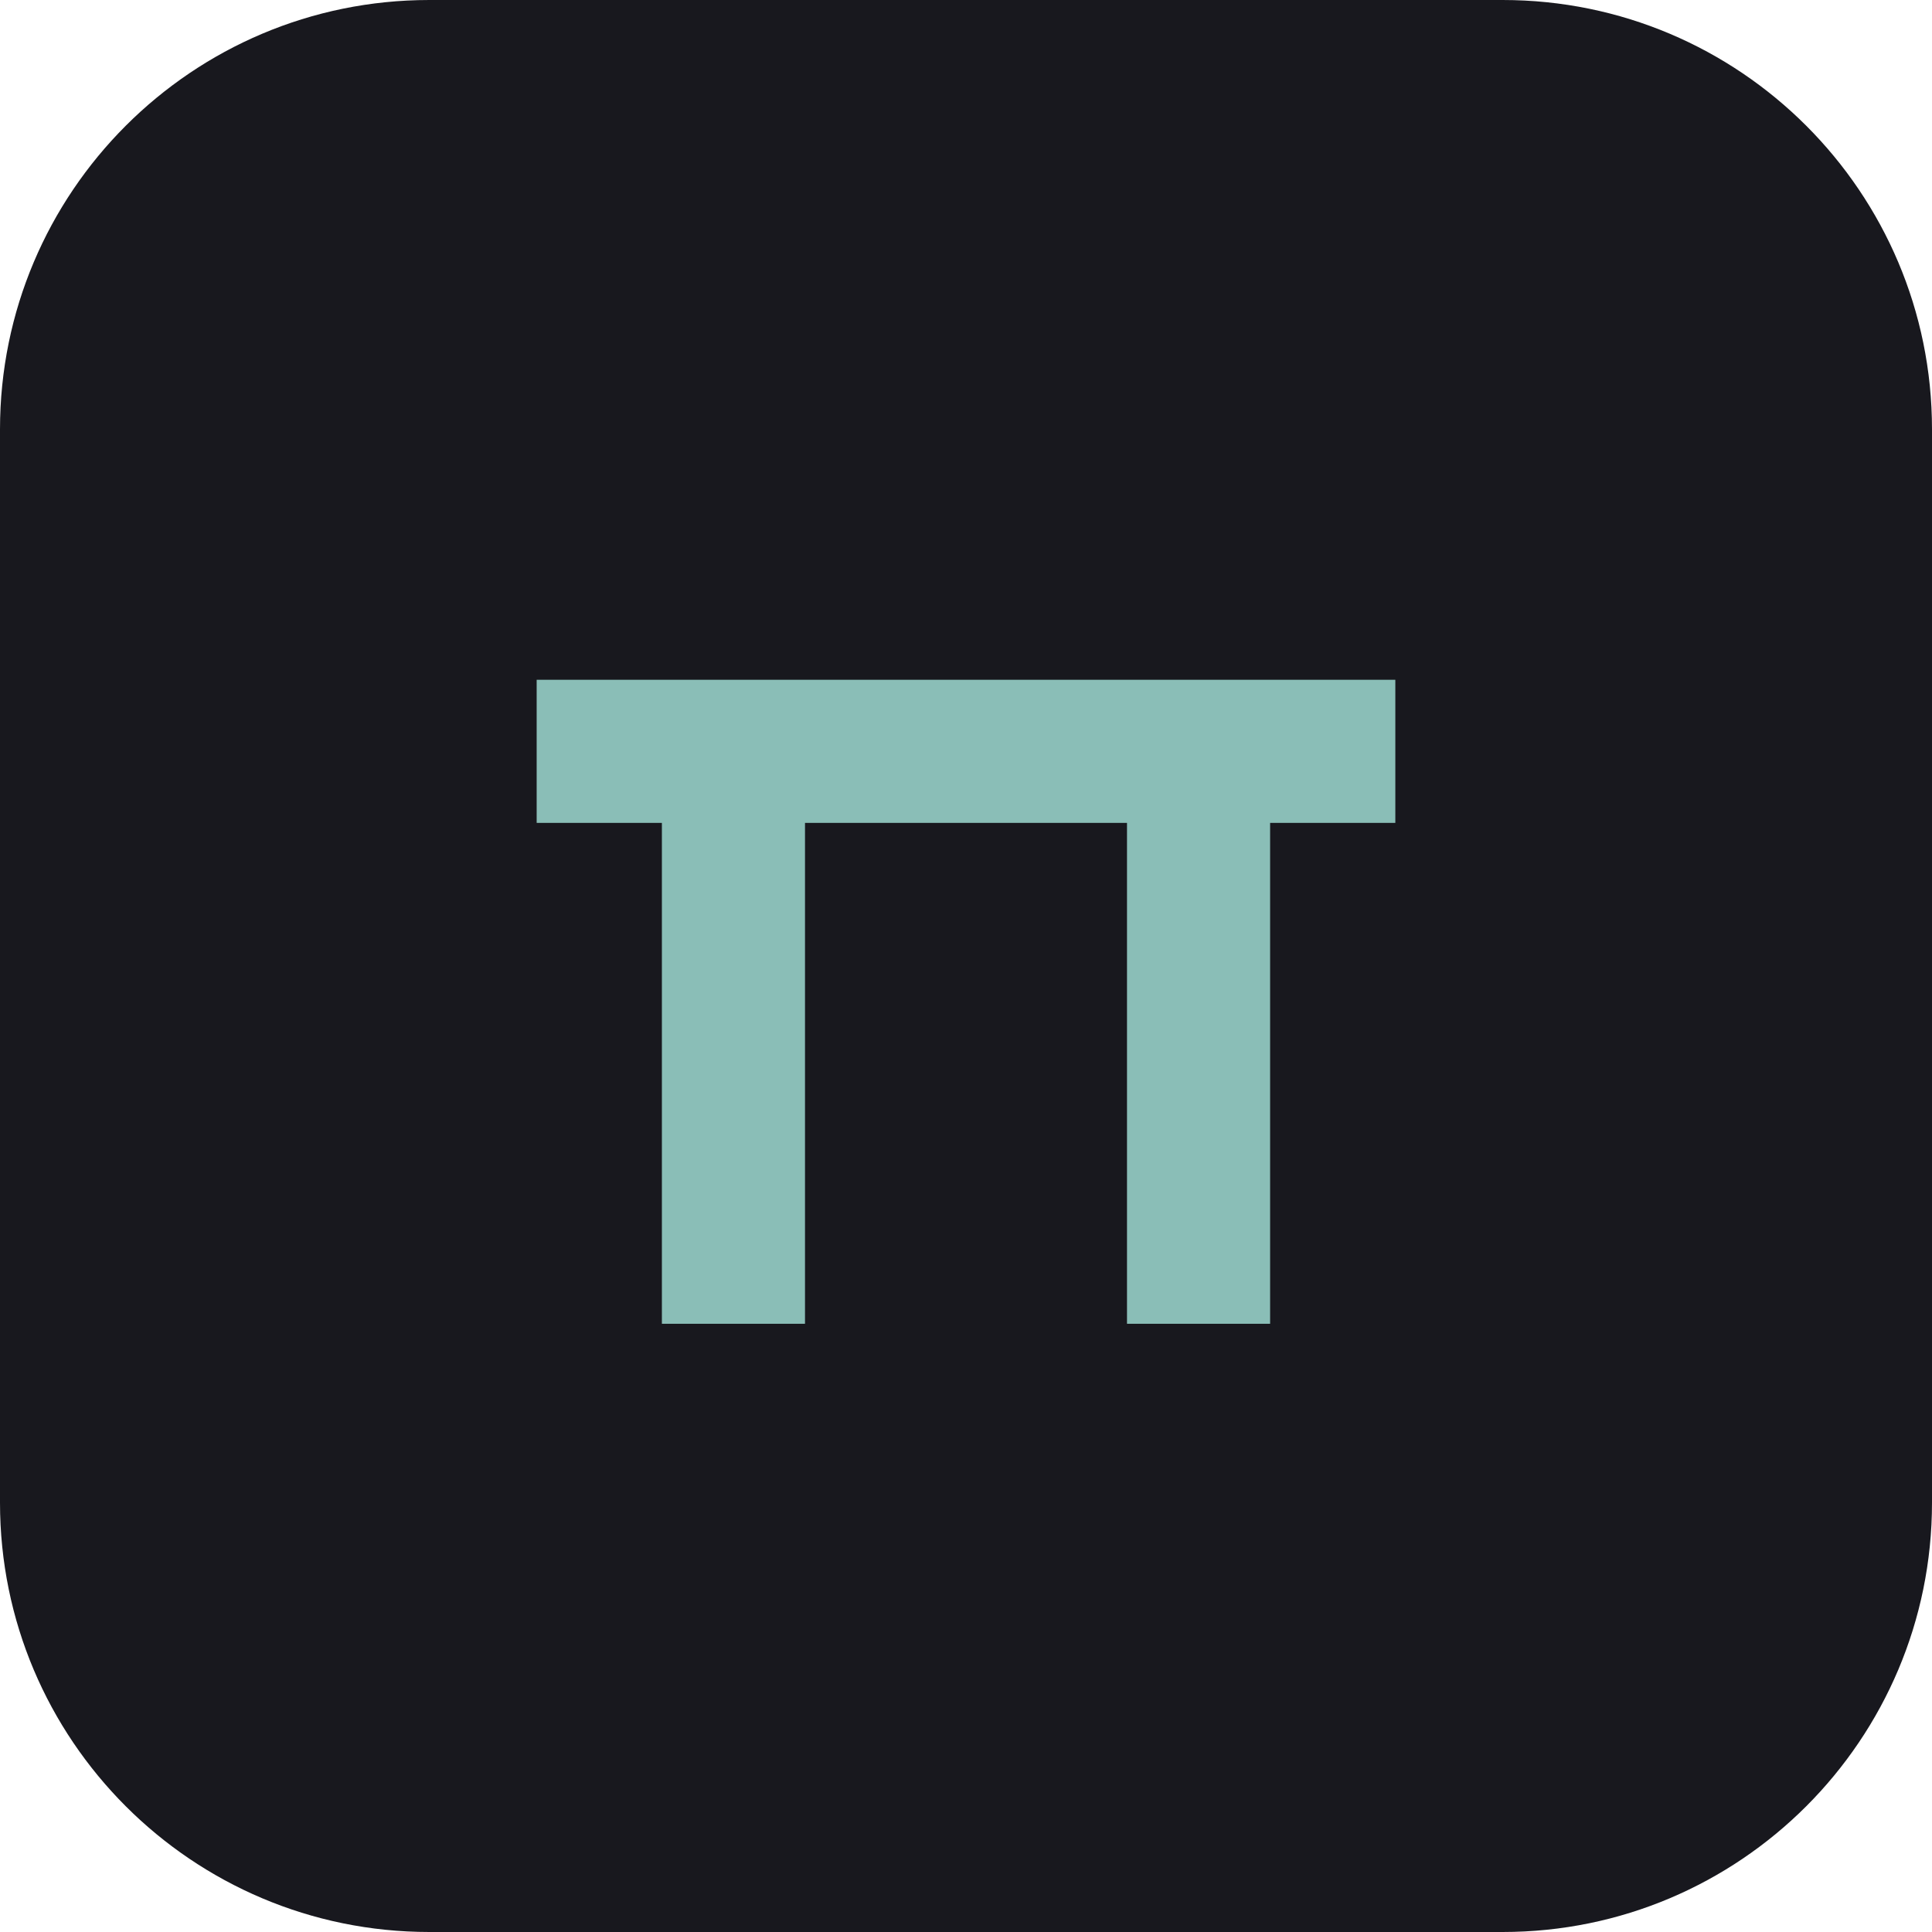
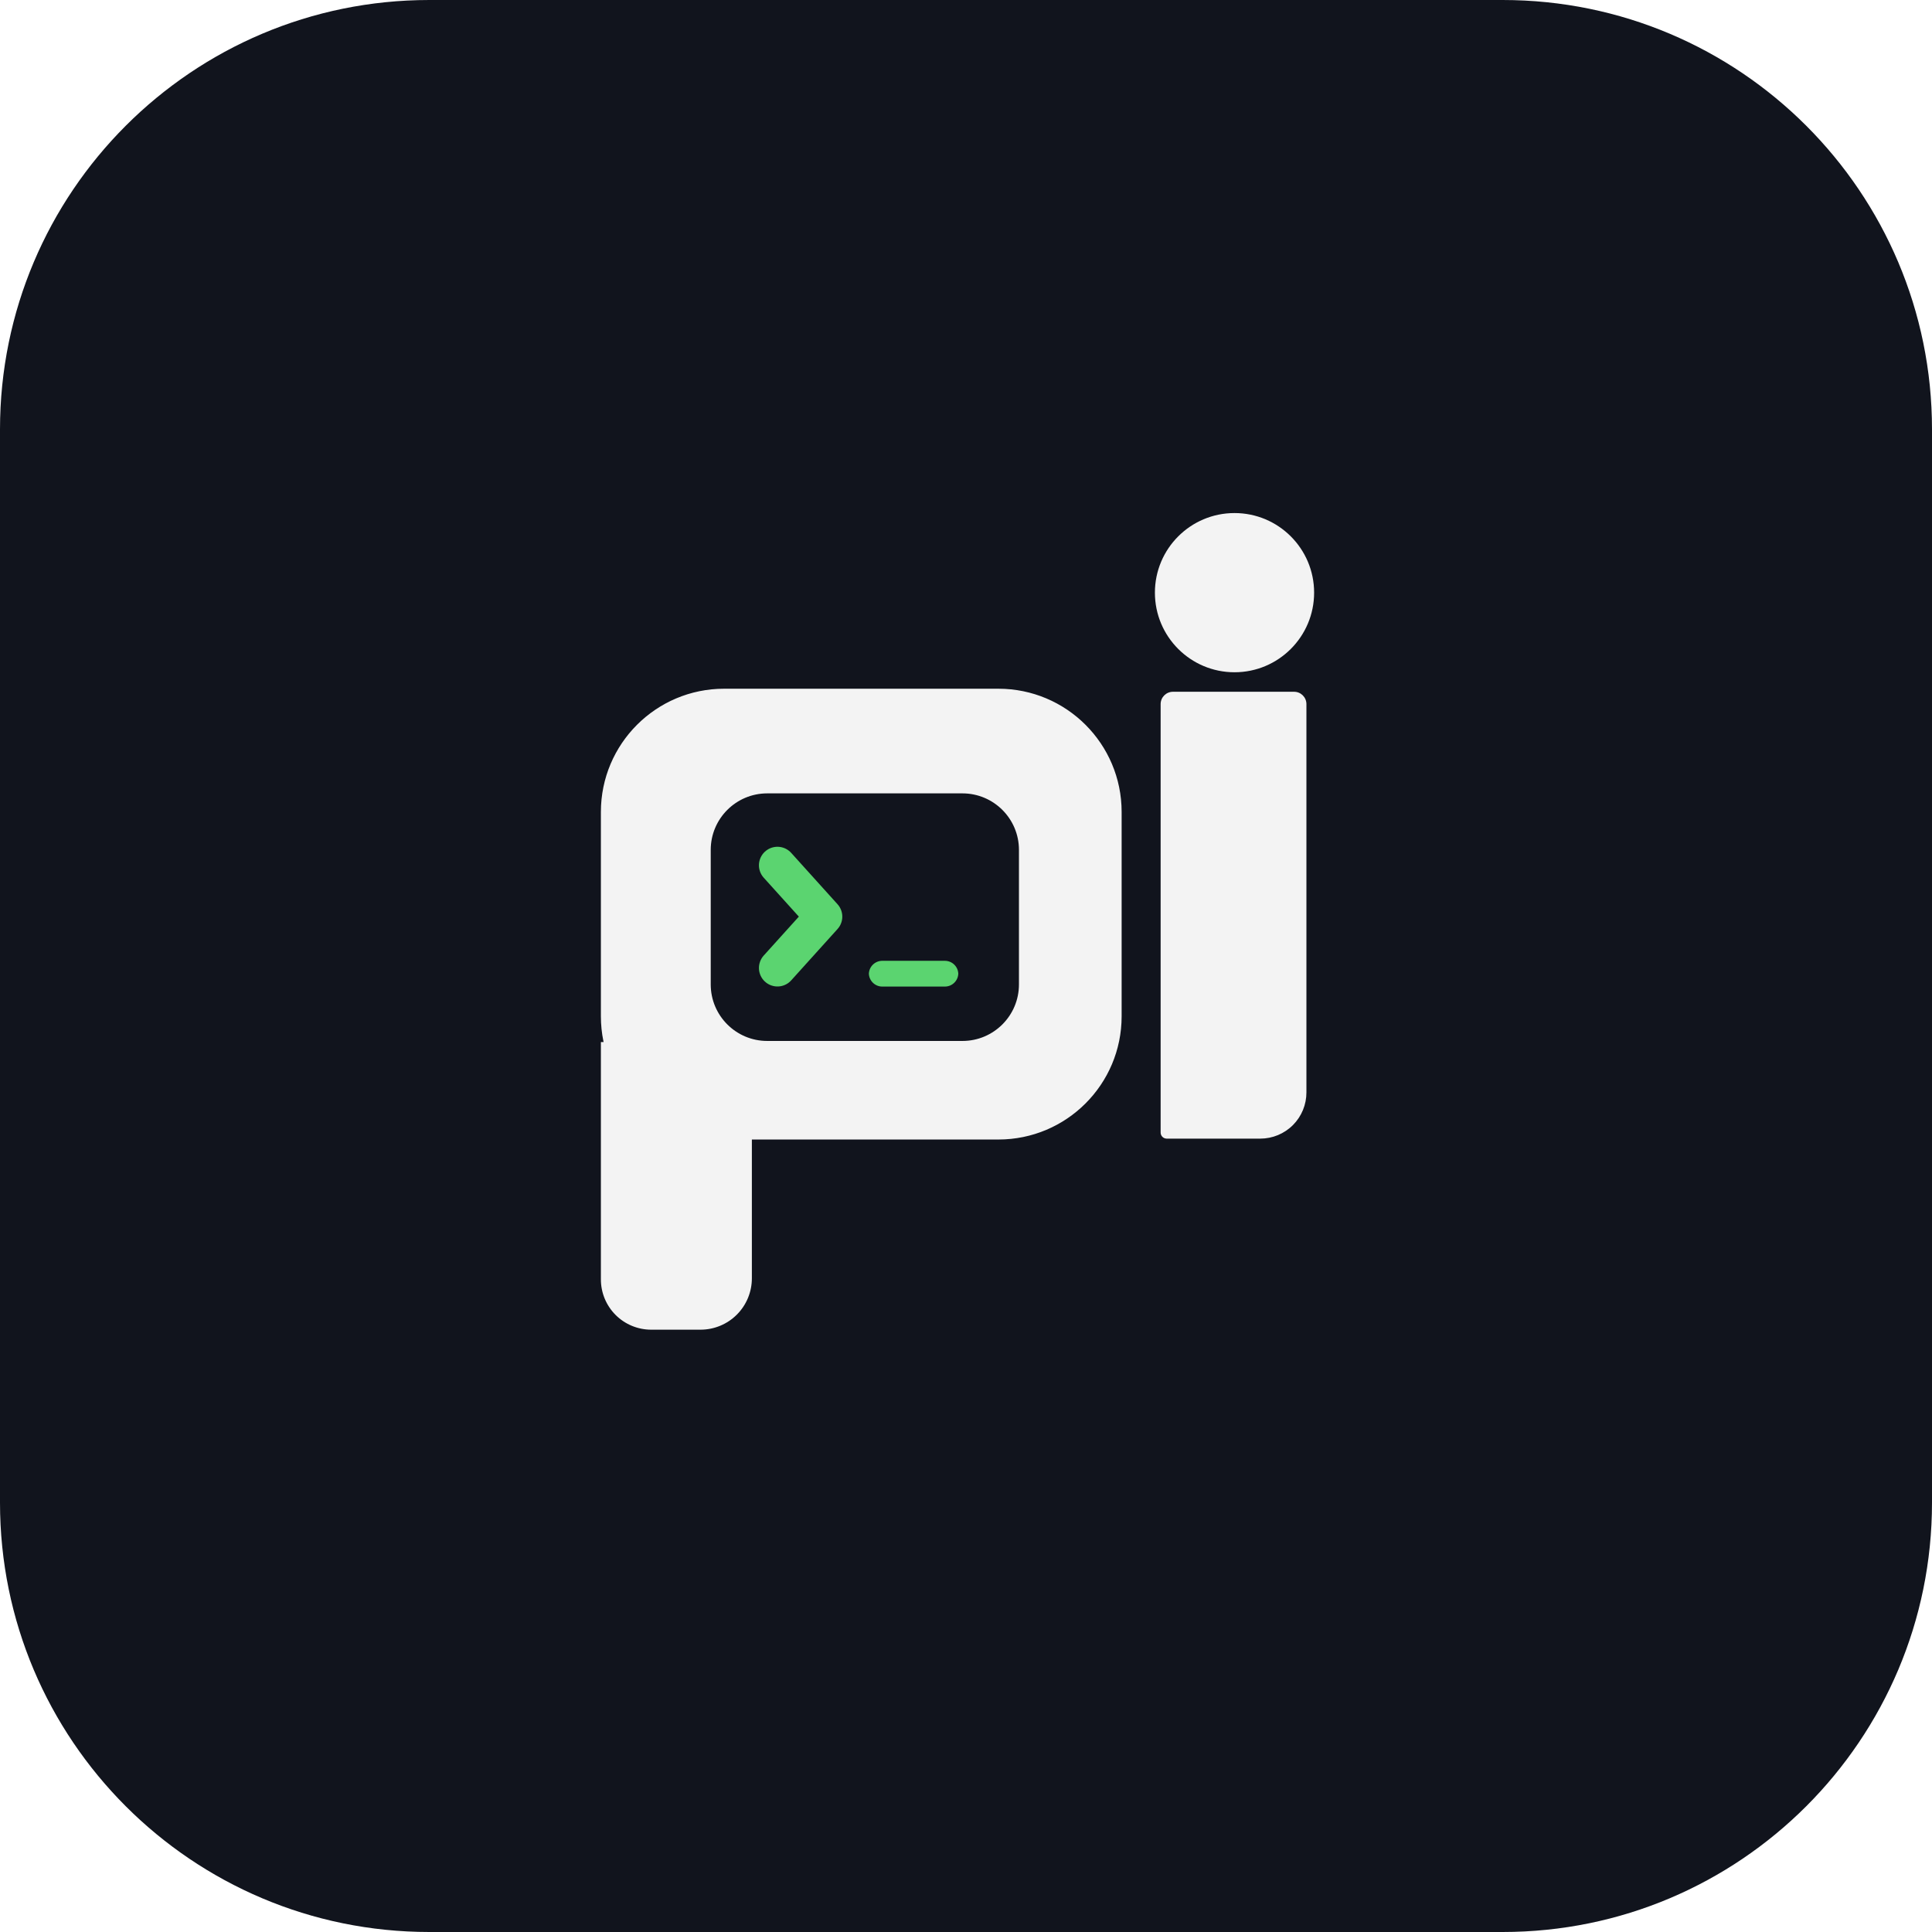
- <svg xmlns="http://www.w3.org/2000/svg" width="108" height="108" viewBox="0 0 108 108" role="img" aria-label="pi-android">
-   <rect width="108" height="108" rx="24" fill="#18181E" />
-   <path fill="#8ABEB7" d="M30,38 H78 V46 H71 V74 H63 V46 H45 V74 H37 V46 H30 Z" />
+ <svg xmlns="http://www.w3.org/2000/svg" width="108" height="108" viewBox="0 0 108 108">
+   <defs>
+     <clipPath id="r">
+       <rect width="108" height="108" rx="24" />
+     </clipPath>
+   </defs>
+   <g clip-path="url(#r)">
+     <rect width="108" height="108" fill="#11141D" />
+     <path d="M40.48,38.5 H55.81 A6.89,6.89 0 0 1 62.7,45.39 V56.81 A6.89,6.89 0 0 1 55.81,63.7 H40.48 A6.89,6.89 0 0 1 33.59,56.81 V45.39 A6.89,6.89 0 0 1 40.48,38.5 Z M53.8,44.35 H42.89 A3.16,3.16 0 0 0 39.73,47.51 V55.03 A3.16,3.16 0 0 0 42.89,58.19 H53.8 A3.16,3.16 0 0 0 56.96,55.03 V47.51 A3.16,3.16 0 0 0 53.8,44.35 Z M33.59,58.25 H42.03 A0,0 0 0 1 42.03,58.25 V71.45 A2.87,2.87 0 0 1 39.16,74.33 H36.4 A2.81,2.81 0 0 1 33.59,71.51 V58.25 A0,0 0 0 1 33.59,58.25 Z M65.57,38.67 H72.34 A0.69,0.69 0 0 1 73.03,39.36 V61.06 A2.58,2.58 0 0 1 70.45,63.65 H65.22 A0.34,0.34 0 0 1 64.88,63.3 V39.36 A0.69,0.69 0 0 1 65.57,38.67 Z M64.56,33.13 a4.45,4.45 0 1,0 8.9,0 a4.45,4.45 0 1,0 -8.9,0 Z" fill="#F3F3F3" fill-rule="nonzero" />
+     <path d="M43.46,48.37 L46.05,51.24 L43.46,54.11" fill="none" stroke="#5BD470" stroke-width="2.07" stroke-linecap="round" stroke-linejoin="round" />
+     <path d="M49.32,53.71 H52.82 A0.75,0.75 0 0 1 53.57,54.46 V54.4 A0.75,0.75 0 0 1 52.82,55.15 H49.32 A0.75,0.75 0 0 1 48.57,54.4 V54.46 A0.75,0.75 0 0 1 49.32,53.71 Z" fill="#5BD470" />
+   </g>
</svg>
